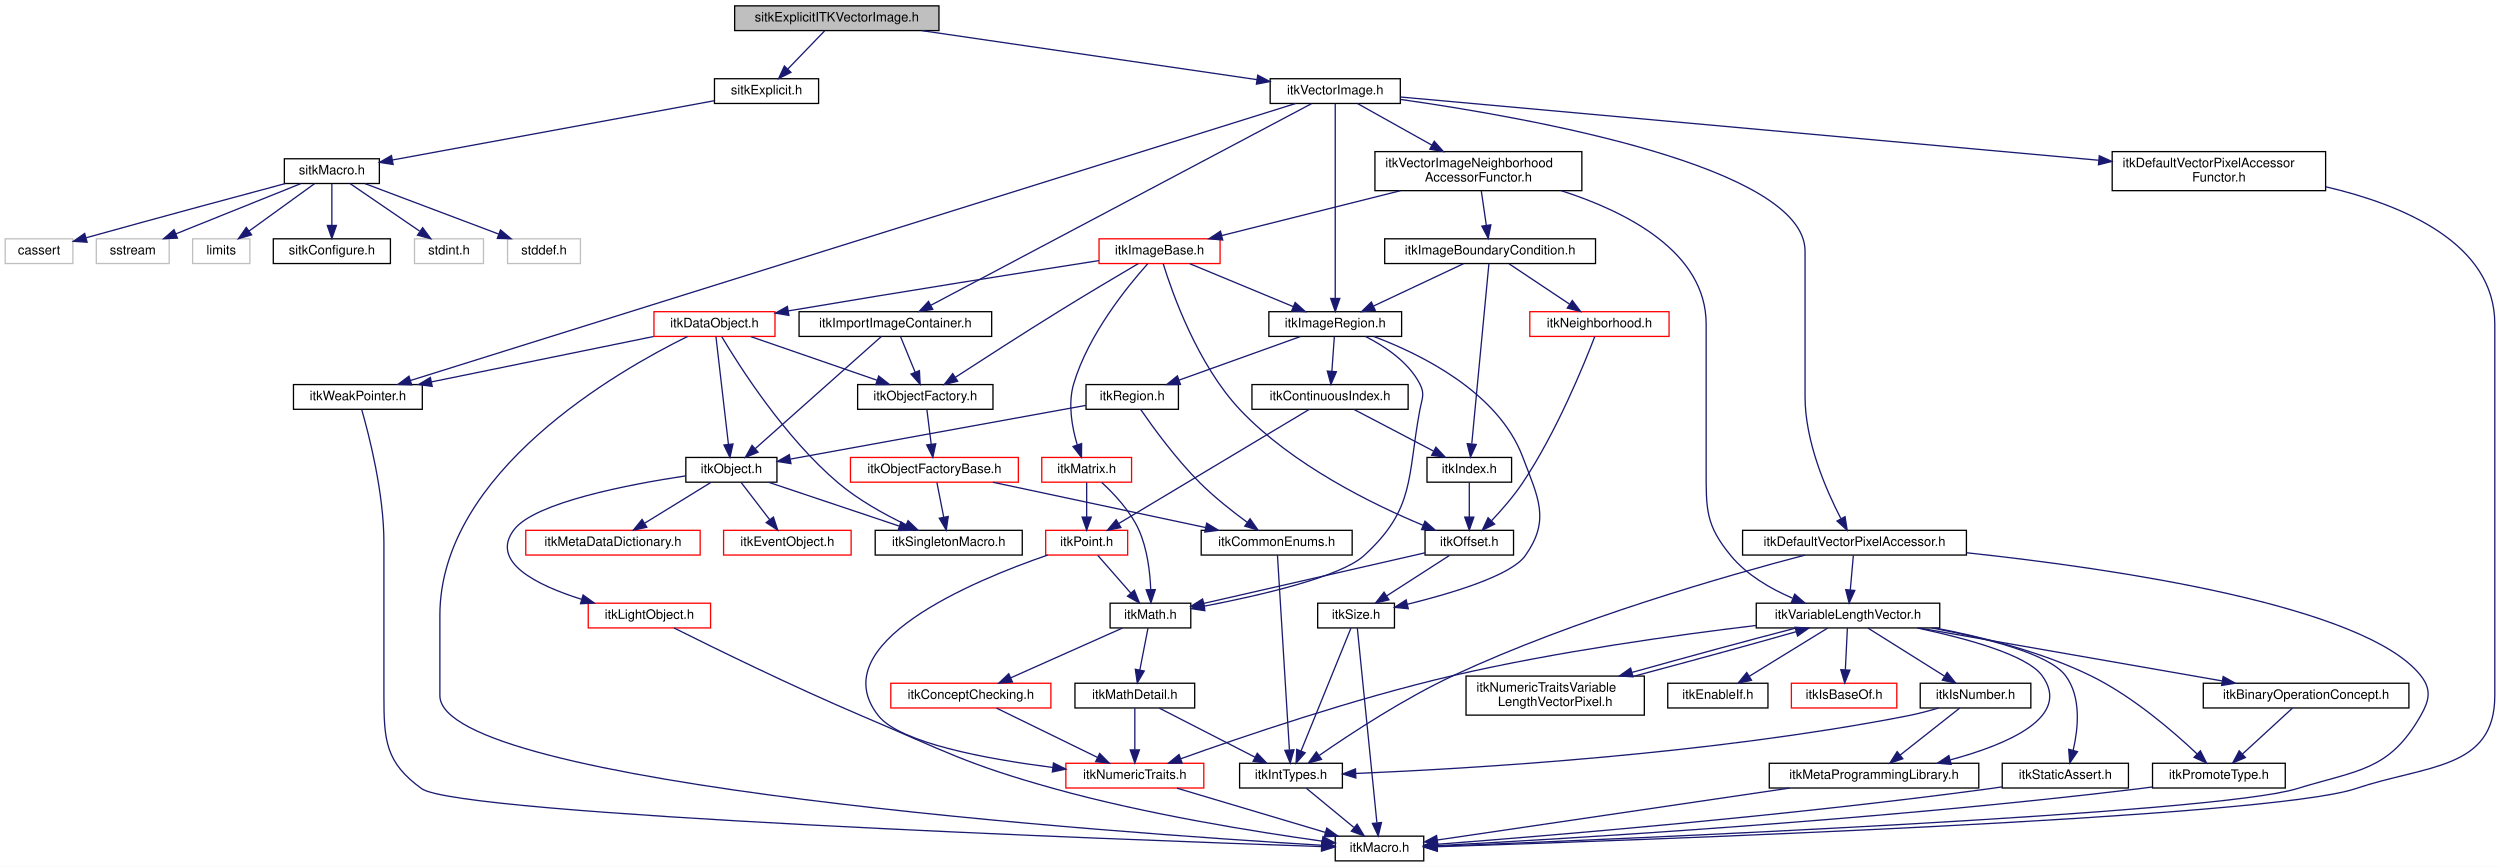
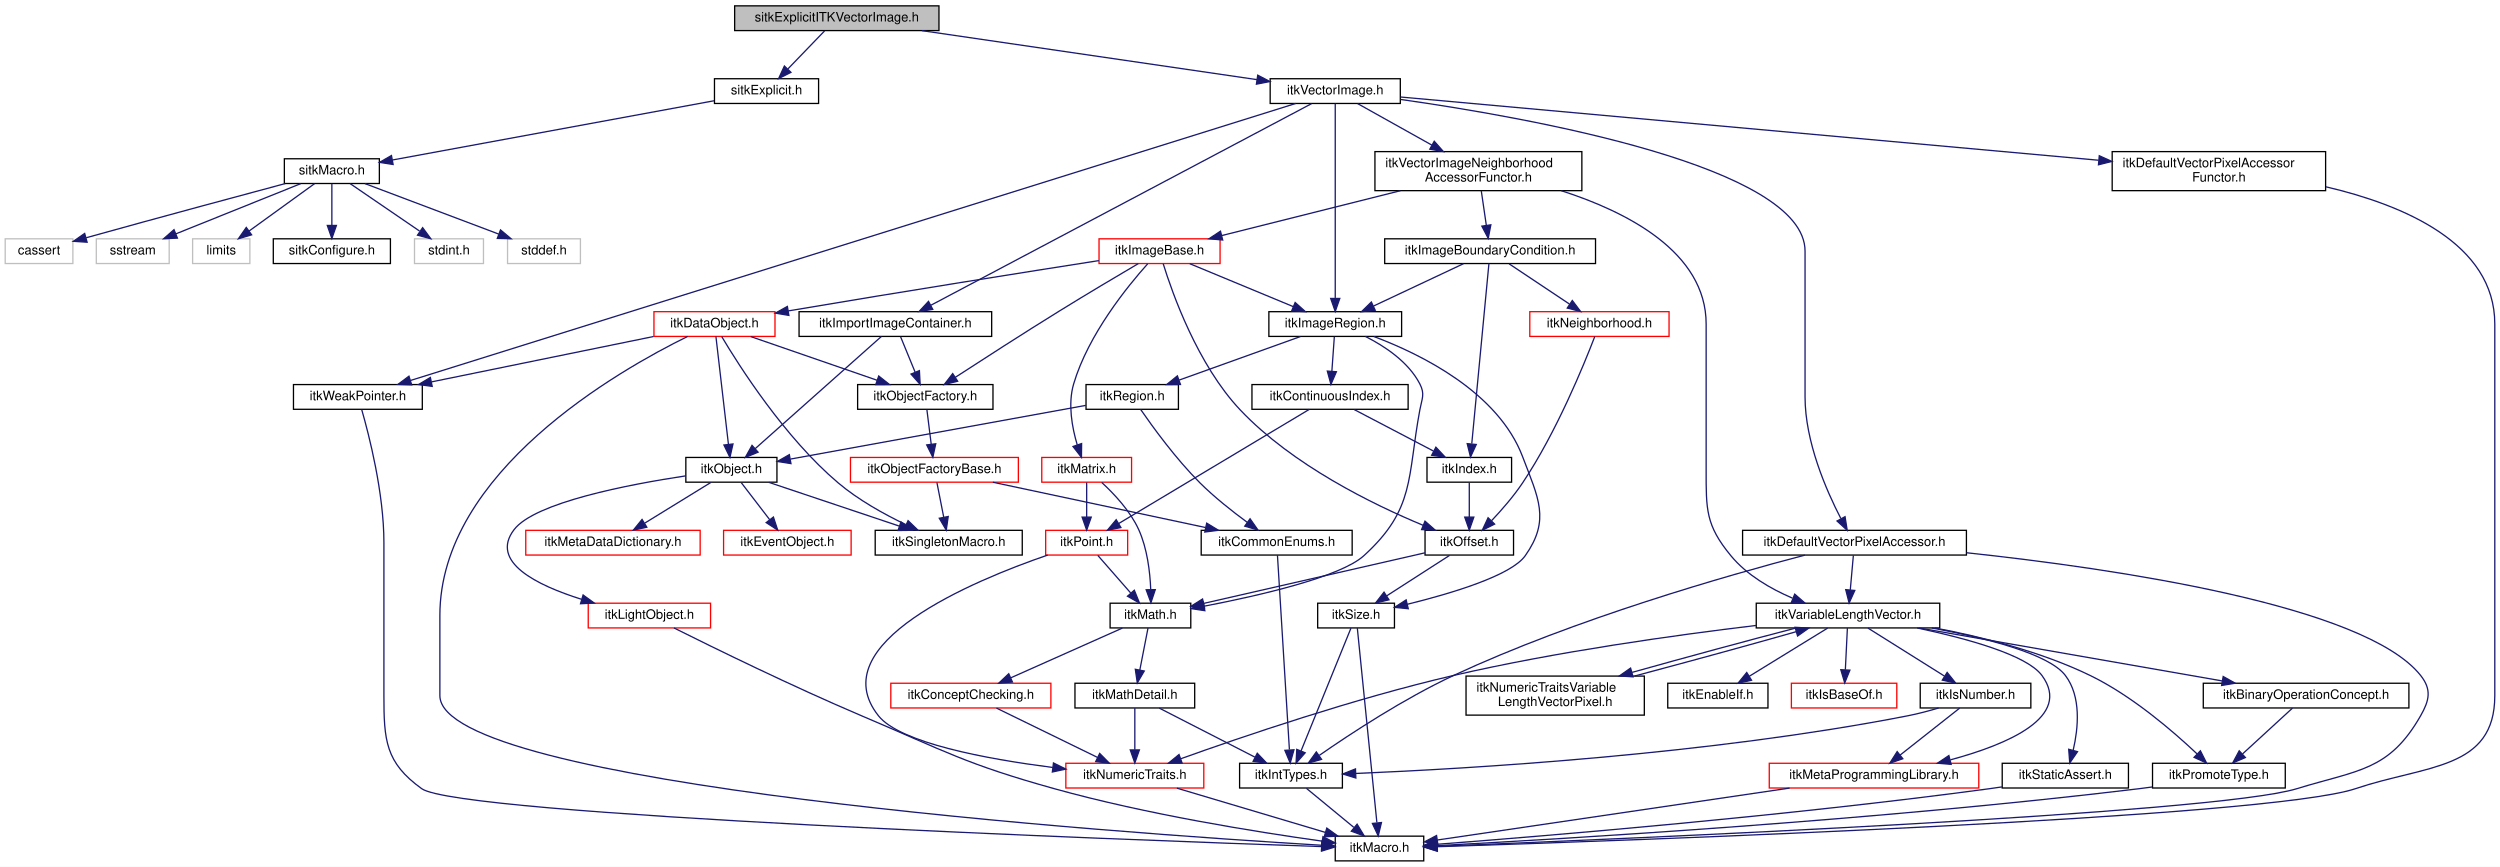
<svg xmlns="http://www.w3.org/2000/svg" xmlns:xlink="http://www.w3.org/1999/xlink" width="1921pt" height="666pt" viewBox="0.00 0.00 1921.00 666.00">
  <g id="graph0" class="graph" transform="scale(1 1) rotate(0) translate(4 662)">
    <polygon fill="#ffffff" stroke="transparent" points="-4,4 -4,-662 1917,-662 1917,4 -4,4" />
    <g id="node1" class="node">
      <g id="a_node1">
        <a xlink:title=" ">
          <polygon fill="#bfbfbf" stroke="#000000" points="560.5,-638.5 560.5,-657.5 717.5,-657.5 717.5,-638.5 560.5,-638.5" />
          <text text-anchor="middle" x="639" y="-645.5" font-family="Helvetica,sans-Serif" font-size="10.00" fill="#000000">sitkExplicitITKVectorImage.h</text>
        </a>
      </g>
    </g>
    <g id="node2" class="node">
      <g id="a_node2">
        <a xlink:href="sitkExplicit_8h.html" target="_top" xlink:title=" ">
          <polygon fill="#ffffff" stroke="#000000" points="545,-582.5 545,-601.5 625,-601.5 625,-582.5 545,-582.5" />
          <text text-anchor="middle" x="585" y="-589.5" font-family="Helvetica,sans-Serif" font-size="10.00" fill="#000000">sitkExplicit.h</text>
        </a>
      </g>
    </g>
    <g id="edge1" class="edge">
      <path fill="none" stroke="#191970" d="M629.594,-638.245C621.851,-630.216 610.688,-618.639 601.468,-609.078" />
      <polygon fill="#191970" stroke="#191970" points="603.759,-606.412 594.298,-601.643 598.72,-611.271 603.759,-606.412" />
    </g>
    <g id="node10" class="node">
      <g id="a_node10">
        <a xlink:href="https://www.itk.org/Doxygen/html/itkVectorImage_8h.html" xlink:title=" ">
          <polygon fill="#ffffff" stroke="#000000" points="972,-582.5 972,-601.5 1072,-601.5 1072,-582.5 972,-582.5" />
          <text text-anchor="middle" x="1022" y="-589.5" font-family="Helvetica,sans-Serif" font-size="10.00" fill="#000000">itkVectorImage.h</text>
        </a>
      </g>
    </g>
    <g id="edge9" class="edge">
      <path fill="none" stroke="#191970" d="M704.405,-638.437C776.594,-627.882 891.818,-611.034 961.838,-600.797" />
      <polygon fill="#191970" stroke="#191970" points="962.442,-604.245 971.831,-599.336 961.429,-597.319 962.442,-604.245" />
    </g>
    <g id="node3" class="node">
      <g id="a_node3">
        <a xlink:href="sitkMacro_8h.html" target="_top" xlink:title=" ">
          <polygon fill="#ffffff" stroke="#000000" points="214.5,-521 214.5,-540 287.5,-540 287.5,-521 214.5,-521" />
          <text text-anchor="middle" x="251" y="-528" font-family="Helvetica,sans-Serif" font-size="10.00" fill="#000000">sitkMacro.h</text>
        </a>
      </g>
    </g>
    <g id="edge2" class="edge">
      <path fill="none" stroke="#191970" d="M544.712,-584.582C482.54,-573.134 363.529,-551.22 297.691,-539.097" />
      <polygon fill="#191970" stroke="#191970" points="298.066,-535.608 287.597,-537.239 296.798,-542.492 298.066,-535.608" />
    </g>
    <g id="node4" class="node">
      <g id="a_node4">
        <a xlink:title=" ">
          <polygon fill="#ffffff" stroke="#bfbfbf" points="314.5,-459.5 314.5,-478.5 367.5,-478.5 367.5,-459.5 314.5,-459.5" />
          <text text-anchor="middle" x="341" y="-466.5" font-family="Helvetica,sans-Serif" font-size="10.00" fill="#000000">stdint.h</text>
        </a>
      </g>
    </g>
    <g id="edge3" class="edge">
      <path fill="none" stroke="#191970" d="M265.062,-520.891C279.329,-511.142 301.635,-495.899 318.387,-484.452" />
      <polygon fill="#191970" stroke="#191970" points="320.755,-487.074 327.036,-478.542 316.805,-481.294 320.755,-487.074" />
    </g>
    <g id="node5" class="node">
      <g id="a_node5">
        <a xlink:title=" ">
          <polygon fill="#ffffff" stroke="#bfbfbf" points="386,-459.5 386,-478.5 442,-478.5 442,-459.5 386,-459.5" />
          <text text-anchor="middle" x="414" y="-466.5" font-family="Helvetica,sans-Serif" font-size="10.00" fill="#000000">stddef.h</text>
        </a>
      </g>
    </g>
    <g id="edge4" class="edge">
      <path fill="none" stroke="#191970" d="M276.469,-520.891C304.101,-510.465 348.387,-493.756 379.213,-482.125" />
      <polygon fill="#191970" stroke="#191970" points="380.589,-485.347 388.71,-478.542 378.118,-478.797 380.589,-485.347" />
    </g>
    <g id="node6" class="node">
      <g id="a_node6">
        <a xlink:title=" ">
          <polygon fill="#ffffff" stroke="#bfbfbf" points="0,-459.5 0,-478.5 52,-478.5 52,-459.5 0,-459.5" />
          <text text-anchor="middle" x="26" y="-466.5" font-family="Helvetica,sans-Serif" font-size="10.00" fill="#000000">cassert</text>
        </a>
      </g>
    </g>
    <g id="edge5" class="edge">
      <path fill="none" stroke="#191970" d="M215.242,-520.963C179.036,-511.272 121.176,-495.692 62.216,-479.315" />
      <polygon fill="#191970" stroke="#191970" points="62.935,-475.882 52.362,-476.574 61.058,-482.626 62.935,-475.882" />
    </g>
    <g id="node7" class="node">
      <g id="a_node7">
        <a xlink:title=" ">
          <polygon fill="#ffffff" stroke="#bfbfbf" points="70,-459.5 70,-478.5 126,-478.5 126,-459.5 70,-459.5" />
          <text text-anchor="middle" x="98" y="-466.5" font-family="Helvetica,sans-Serif" font-size="10.00" fill="#000000">sstream</text>
        </a>
      </g>
    </g>
    <g id="edge6" class="edge">
      <path fill="none" stroke="#191970" d="M227.094,-520.891C201.269,-510.51 159.947,-493.9 131.03,-482.277" />
      <polygon fill="#191970" stroke="#191970" points="132.322,-479.024 121.738,-478.542 129.712,-485.519 132.322,-479.024" />
    </g>
    <g id="node8" class="node">
      <g id="a_node8">
        <a xlink:title=" ">
          <polygon fill="#ffffff" stroke="#bfbfbf" points="144,-459.5 144,-478.5 188,-478.5 188,-459.5 144,-459.5" />
          <text text-anchor="middle" x="166" y="-466.5" font-family="Helvetica,sans-Serif" font-size="10.00" fill="#000000">limits</text>
        </a>
      </g>
    </g>
    <g id="edge7" class="edge">
      <path fill="none" stroke="#191970" d="M237.719,-520.891C224.245,-511.142 203.178,-495.899 187.357,-484.452" />
      <polygon fill="#191970" stroke="#191970" points="189.341,-481.568 179.188,-478.542 185.238,-487.239 189.341,-481.568" />
    </g>
    <g id="node9" class="node">
      <g id="a_node9">
        <a xlink:href="sitkConfigure_8h.html" target="_top" xlink:title=" ">
          <polygon fill="#ffffff" stroke="#000000" points="206,-459.5 206,-478.5 296,-478.5 296,-459.5 206,-459.5" />
          <text text-anchor="middle" x="251" y="-466.5" font-family="Helvetica,sans-Serif" font-size="10.00" fill="#000000">sitkConfigure.h</text>
        </a>
      </g>
    </g>
    <g id="edge8" class="edge">
      <path fill="none" stroke="#191970" d="M251,-520.891C251,-512.366 251,-499.639 251,-488.923" />
      <polygon fill="#191970" stroke="#191970" points="254.5,-488.745 251,-478.745 247.5,-488.745 254.5,-488.745" />
    </g>
    <g id="node11" class="node">
      <g id="a_node11">
        <a xlink:href="https://www.itk.org/Doxygen/html/itkImageRegion_8h.html" xlink:title=" ">
          <polygon fill="#ffffff" stroke="#000000" points="971,-403.5 971,-422.5 1073,-422.5 1073,-403.5 971,-403.5" />
          <text text-anchor="middle" x="1022" y="-410.5" font-family="Helvetica,sans-Serif" font-size="10.00" fill="#000000">itkImageRegion.h</text>
        </a>
      </g>
    </g>
    <g id="edge10" class="edge">
      <path fill="none" stroke="#191970" d="M1022,-582.376C1022,-554.21 1022,-471.513 1022,-433.071" />
      <polygon fill="#191970" stroke="#191970" points="1025.5,-432.671 1022,-422.671 1018.5,-432.671 1025.5,-432.671" />
    </g>
    <g id="node30" class="node">
      <g id="a_node30">
        <a xlink:href="https://www.itk.org/Doxygen/html/itkImportImageContainer_8h.html" xlink:title=" ">
          <polygon fill="#ffffff" stroke="#000000" points="610,-403.5 610,-422.5 758,-422.5 758,-403.5 610,-403.5" />
          <text text-anchor="middle" x="684" y="-410.5" font-family="Helvetica,sans-Serif" font-size="10.00" fill="#000000">itkImportImageContainer.h</text>
        </a>
      </g>
    </g>
    <g id="edge39" class="edge">
      <path fill="none" stroke="#191970" d="M1003.828,-582.376C947.891,-552.753 778.058,-462.812 711.333,-427.475" />
      <polygon fill="#191970" stroke="#191970" points="712.737,-424.259 702.262,-422.671 709.461,-430.445 712.737,-424.259" />
    </g>
    <g id="node33" class="node">
      <g id="a_node33">
        <a xlink:href="https://www.itk.org/Doxygen/html/itkDefaultVectorPixelAccessor_8h.html" xlink:title=" ">
          <polygon fill="#ffffff" stroke="#000000" points="1335,-235.5 1335,-254.5 1507,-254.5 1507,-235.5 1335,-235.5" />
          <text text-anchor="middle" x="1421" y="-242.5" font-family="Helvetica,sans-Serif" font-size="10.00" fill="#000000">itkDefaultVectorPixelAccessor.h</text>
        </a>
      </g>
    </g>
    <g id="edge45" class="edge">
      <path fill="none" stroke="#191970" d="M1072.196,-585.591C1171.388,-571.516 1383,-533.887 1383,-469 1383,-469 1383,-469 1383,-357 1383,-322.612 1399.263,-285.283 1410.511,-263.579" />
      <polygon fill="#191970" stroke="#191970" points="1413.732,-264.98 1415.393,-254.517 1407.569,-261.661 1413.732,-264.98" />
    </g>
    <g id="node43" class="node">
      <g id="a_node43">
        <a xlink:href="https://www.itk.org/Doxygen/html/itkDefaultVectorPixelAccessorFunctor_8h.html" xlink:title=" ">
          <polygon fill="#ffffff" stroke="#000000" points="1619,-515.5 1619,-545.5 1783,-545.5 1783,-515.5 1619,-515.5" />
          <text text-anchor="start" x="1627" y="-533.5" font-family="Helvetica,sans-Serif" font-size="10.00" fill="#000000">itkDefaultVectorPixelAccessor</text>
          <text text-anchor="middle" x="1701" y="-522.5" font-family="Helvetica,sans-Serif" font-size="10.00" fill="#000000">Functor.h</text>
        </a>
      </g>
    </g>
    <g id="edge65" class="edge">
      <path fill="none" stroke="#191970" d="M1072.204,-587.453C1185.608,-577.181 1462.991,-552.058 1608.486,-538.879" />
      <polygon fill="#191970" stroke="#191970" points="1609.086,-542.34 1618.729,-537.952 1608.454,-535.368 1609.086,-542.34" />
    </g>
    <g id="node44" class="node">
      <g id="a_node44">
        <a xlink:href="https://www.itk.org/Doxygen/html/itkVectorImageNeighborhoodAccessorFunctor_8h.html" xlink:title=" ">
          <polygon fill="#ffffff" stroke="#000000" points="1052.5,-515.5 1052.5,-545.5 1211.5,-545.5 1211.5,-515.5 1052.5,-515.5" />
          <text text-anchor="start" x="1060.5" y="-533.5" font-family="Helvetica,sans-Serif" font-size="10.00" fill="#000000">itkVectorImageNeighborhood</text>
          <text text-anchor="middle" x="1132" y="-522.5" font-family="Helvetica,sans-Serif" font-size="10.00" fill="#000000">AccessorFunctor.h</text>
        </a>
      </g>
    </g>
    <g id="edge67" class="edge">
      <path fill="none" stroke="#191970" d="M1039.188,-582.391C1054.419,-573.875 1077.15,-561.166 1096.304,-550.457" />
      <polygon fill="#191970" stroke="#191970" points="1098.071,-553.48 1105.091,-545.545 1094.655,-547.37 1098.071,-553.48" />
    </g>
    <g id="node49" class="node">
      <g id="a_node49">
        <a xlink:href="https://www.itk.org/Doxygen/html/itkWeakPointer_8h.html" xlink:title=" ">
          <polygon fill="#ffffff" stroke="#000000" points="221.5,-347.5 221.5,-366.5 320.5,-366.5 320.5,-347.5 221.5,-347.5" />
          <text text-anchor="middle" x="271" y="-354.5" font-family="Helvetica,sans-Serif" font-size="10.00" fill="#000000">itkWeakPointer.h</text>
        </a>
      </g>
    </g>
    <g id="edge88" class="edge">
      <path fill="none" stroke="#191970" d="M991.63,-582.497C873.686,-545.59 445.939,-411.741 311.637,-369.716" />
      <polygon fill="#191970" stroke="#191970" points="312.337,-366.268 301.748,-366.622 310.247,-372.948 312.337,-366.268" />
    </g>
    <g id="node12" class="node">
      <g id="a_node12">
        <a xlink:href="https://www.itk.org/Doxygen/html/itkRegion_8h.html" xlink:title=" ">
          <polygon fill="#ffffff" stroke="#000000" points="830.5,-347.5 830.5,-366.5 901.5,-366.5 901.5,-347.5 830.5,-347.5" />
          <text text-anchor="middle" x="866" y="-354.5" font-family="Helvetica,sans-Serif" font-size="10.00" fill="#000000">itkRegion.h</text>
        </a>
      </g>
    </g>
    <g id="edge11" class="edge">
      <path fill="none" stroke="#191970" d="M995.183,-403.373C969.467,-394.142 930.462,-380.14 902.04,-369.938" />
      <polygon fill="#191970" stroke="#191970" points="903.062,-366.586 892.467,-366.501 900.697,-373.174 903.062,-366.586" />
    </g>
    <g id="node21" class="node">
      <g id="a_node21">
        <a xlink:href="https://www.itk.org/Doxygen/html/itkSize_8h.html" xlink:title=" ">
          <polygon fill="#ffffff" stroke="#000000" points="1008.5,-179.5 1008.5,-198.5 1067.5,-198.5 1067.5,-179.5 1008.5,-179.5" />
          <text text-anchor="middle" x="1038" y="-186.5" font-family="Helvetica,sans-Serif" font-size="10.00" fill="#000000">itkSize.h</text>
        </a>
      </g>
    </g>
    <g id="edge21" class="edge">
      <path fill="none" stroke="#191970" d="M1051.681,-403.419C1088.077,-389.726 1147.246,-360.572 1166,-311 1177.956,-279.397 1187.505,-262.591 1168,-235 1157.246,-219.787 1111.518,-206.07 1077.317,-197.652" />
      <polygon fill="#191970" stroke="#191970" points="1078.111,-194.243 1067.57,-195.318 1076.48,-201.051 1078.111,-194.243" />
    </g>
    <g id="node22" class="node">
      <g id="a_node22">
        <a xlink:href="https://www.itk.org/Doxygen/html/itkContinuousIndex_8h.html" xlink:title=" ">
          <polygon fill="#ffffff" stroke="#000000" points="958,-347.5 958,-366.5 1078,-366.5 1078,-347.5 958,-347.5" />
          <text text-anchor="middle" x="1018" y="-354.5" font-family="Helvetica,sans-Serif" font-size="10.00" fill="#000000">itkContinuousIndex.h</text>
        </a>
      </g>
    </g>
    <g id="edge24" class="edge">
      <path fill="none" stroke="#191970" d="M1021.303,-403.245C1020.781,-395.938 1020.05,-385.694 1019.408,-376.705" />
      <polygon fill="#191970" stroke="#191970" points="1022.892,-376.368 1018.689,-366.643 1015.91,-376.867 1022.892,-376.368" />
    </g>
    <g id="node25" class="node">
      <g id="a_node25">
        <a xlink:href="https://www.itk.org/Doxygen/html/itkMath_8h.html" xlink:title=" ">
          <polygon fill="#ffffff" stroke="#000000" points="849,-179.5 849,-198.5 911,-198.5 911,-179.5 849,-179.5" />
          <text text-anchor="middle" x="880" y="-186.5" font-family="Helvetica,sans-Serif" font-size="10.00" fill="#000000">itkMath.h</text>
        </a>
      </g>
    </g>
    <g id="edge38" class="edge">
      <path fill="none" stroke="#191970" d="M1045.111,-403.49C1060.03,-395.988 1078.233,-383.945 1087,-367 1091.085,-359.105 1088.62,-355.74 1087,-347 1077.282,-294.573 1083.417,-270.908 1044,-235 1026.077,-218.673 963.826,-204.388 921.389,-196.229" />
      <polygon fill="#191970" stroke="#191970" points="921.807,-192.746 911.332,-194.338 920.513,-199.626 921.807,-192.746" />
    </g>
    <g id="node13" class="node">
      <g id="a_node13">
        <a xlink:href="https://www.itk.org/Doxygen/html/itkObject_8h.html" xlink:title=" ">
          <polygon fill="#ffffff" stroke="#000000" points="523,-291.5 523,-310.5 593,-310.5 593,-291.5 523,-291.5" />
          <text text-anchor="middle" x="558" y="-298.5" font-family="Helvetica,sans-Serif" font-size="10.00" fill="#000000">itkObject.h</text>
        </a>
      </g>
    </g>
    <g id="edge12" class="edge">
      <path fill="none" stroke="#191970" d="M830.368,-350.521C774.234,-340.315 665.265,-320.503 603.532,-309.279" />
      <polygon fill="#191970" stroke="#191970" points="603.777,-305.766 593.312,-307.42 602.525,-312.653 603.777,-305.766" />
    </g>
    <g id="node19" class="node">
      <g id="a_node19">
        <a xlink:href="https://www.itk.org/Doxygen/html/itkCommonEnums_8h.html" xlink:title=" ">
          <polygon fill="#ffffff" stroke="#000000" points="919,-235.5 919,-254.5 1035,-254.5 1035,-235.5 919,-235.5" />
          <text text-anchor="middle" x="977" y="-242.5" font-family="Helvetica,sans-Serif" font-size="10.00" fill="#000000">itkCommonEnums.h</text>
        </a>
      </g>
    </g>
    <g id="edge18" class="edge">
      <path fill="none" stroke="#191970" d="M872.414,-347.453C881.643,-334.068 899.593,-309.314 918,-291 929.153,-279.904 942.96,-269.01 954.413,-260.611" />
      <polygon fill="#191970" stroke="#191970" points="956.547,-263.388 962.629,-254.713 952.464,-257.701 956.547,-263.388" />
    </g>
    <g id="node14" class="node">
      <g id="a_node14">
        <a xlink:href="https://www.itk.org/Doxygen/html/itkLightObject_8h.html" xlink:title=" ">
          <polygon fill="#ffffff" stroke="#ff0000" points="448,-179.5 448,-198.5 542,-198.5 542,-179.5 448,-179.5" />
          <text text-anchor="middle" x="495" y="-186.5" font-family="Helvetica,sans-Serif" font-size="10.00" fill="#000000">itkLightObject.h</text>
        </a>
      </g>
    </g>
    <g id="edge13" class="edge">
      <path fill="none" stroke="#191970" d="M522.834,-296.328C478.718,-289.663 406.9,-275.872 391,-255 372.166,-230.277 408.237,-212.353 442.941,-201.477" />
      <polygon fill="#191970" stroke="#191970" points="444.056,-204.797 452.647,-198.597 442.064,-198.087 444.056,-204.797" />
    </g>
    <g id="node16" class="node">
      <g id="a_node16">
        <a xlink:href="https://www.itk.org/Doxygen/html/itkEventObject_8h.html" xlink:title=" ">
          <polygon fill="#ffffff" stroke="#ff0000" points="552,-235.5 552,-254.5 650,-254.5 650,-235.5 552,-235.5" />
          <text text-anchor="middle" x="601" y="-242.5" font-family="Helvetica,sans-Serif" font-size="10.00" fill="#000000">itkEventObject.h</text>
        </a>
      </g>
    </g>
    <g id="edge15" class="edge">
      <path fill="none" stroke="#191970" d="M565.49,-291.245C571.533,-283.376 580.19,-272.101 587.444,-262.654" />
      <polygon fill="#191970" stroke="#191970" points="590.282,-264.706 593.596,-254.643 584.73,-260.443 590.282,-264.706" />
    </g>
    <g id="node17" class="node">
      <g id="a_node17">
        <a xlink:href="https://www.itk.org/Doxygen/html/itkMetaDataDictionary_8h.html" xlink:title=" ">
          <polygon fill="#ffffff" stroke="#ff0000" points="400,-235.5 400,-254.5 534,-254.5 534,-235.5 400,-235.5" />
          <text text-anchor="middle" x="467" y="-242.5" font-family="Helvetica,sans-Serif" font-size="10.00" fill="#000000">itkMetaDataDictionary.h</text>
        </a>
      </g>
    </g>
    <g id="edge16" class="edge">
      <path fill="none" stroke="#191970" d="M542.149,-291.245C528.187,-282.653 507.627,-270.001 491.54,-260.102" />
      <polygon fill="#191970" stroke="#191970" points="493.02,-256.903 482.669,-254.643 489.352,-262.865 493.02,-256.903" />
    </g>
    <g id="node18" class="node">
      <g id="a_node18">
        <a xlink:href="https://www.itk.org/Doxygen/html/itkSingletonMacro_8h.html" xlink:title=" ">
          <polygon fill="#ffffff" stroke="#000000" points="668.5,-235.5 668.5,-254.5 781.5,-254.5 781.5,-235.5 668.5,-235.5" />
          <text text-anchor="middle" x="725" y="-242.5" font-family="Helvetica,sans-Serif" font-size="10.00" fill="#000000">itkSingletonMacro.h</text>
        </a>
      </g>
    </g>
    <g id="edge17" class="edge">
      <path fill="none" stroke="#191970" d="M586.708,-291.373C614.358,-282.102 656.358,-268.018 686.817,-257.804" />
      <polygon fill="#191970" stroke="#191970" points="688.298,-260.999 696.666,-254.501 686.072,-254.362 688.298,-260.999" />
    </g>
    <g id="node15" class="node">
      <g id="a_node15">
        <a xlink:href="https://www.itk.org/Doxygen/html/itkMacro_8h.html" xlink:title=" ">
          <polygon fill="#ffffff" stroke="#000000" points="1022,-.5 1022,-19.5 1090,-19.5 1090,-.5 1022,-.5" />
          <text text-anchor="middle" x="1056" y="-7.5" font-family="Helvetica,sans-Serif" font-size="10.00" fill="#000000">itkMacro.h</text>
        </a>
      </g>
    </g>
    <g id="edge14" class="edge">
      <path fill="none" stroke="#191970" d="M513.849,-179.494C543.978,-164.438 604.993,-134.506 658,-112 722.736,-84.514 738.254,-74.884 806,-56 876.843,-36.253 961.392,-22.722 1011.783,-15.683" />
      <polygon fill="#191970" stroke="#191970" points="1012.569,-19.108 1022,-14.279 1011.616,-12.173 1012.569,-19.108" />
    </g>
    <g id="node20" class="node">
      <g id="a_node20">
        <a xlink:href="https://www.itk.org/Doxygen/html/itkIntTypes_8h.html" xlink:title=" ">
          <polygon fill="#ffffff" stroke="#000000" points="948.5,-56.5 948.5,-75.5 1027.5,-75.5 1027.5,-56.5 948.5,-56.5" />
          <text text-anchor="middle" x="988" y="-63.5" font-family="Helvetica,sans-Serif" font-size="10.00" fill="#000000">itkIntTypes.h</text>
        </a>
      </g>
    </g>
    <g id="edge19" class="edge">
      <path fill="none" stroke="#191970" d="M977.591,-235.376C979.322,-207.21 984.404,-124.513 986.767,-86.071" />
      <polygon fill="#191970" stroke="#191970" points="990.286,-85.867 987.406,-75.671 983.299,-85.438 990.286,-85.867" />
    </g>
    <g id="edge20" class="edge">
      <path fill="none" stroke="#191970" d="M999.845,-56.245C1009.888,-47.975 1024.499,-35.942 1036.3,-26.223" />
      <polygon fill="#191970" stroke="#191970" points="1038.797,-28.701 1044.291,-19.643 1034.347,-23.298 1038.797,-28.701" />
    </g>
    <g id="edge23" class="edge">
      <path fill="none" stroke="#191970" d="M1038.968,-179.376C1041.8,-151.21 1050.116,-68.513 1053.982,-30.071" />
      <polygon fill="#191970" stroke="#191970" points="1057.509,-29.971 1055.027,-19.671 1050.544,-29.271 1057.509,-29.971" />
    </g>
    <g id="edge22" class="edge">
      <path fill="none" stroke="#191970" d="M1034.077,-179.348C1025.825,-159.05 1006.546,-111.624 995.723,-84.998" />
      <polygon fill="#191970" stroke="#191970" points="998.913,-83.553 991.905,-75.607 992.429,-86.189 998.913,-83.553" />
    </g>
    <g id="node23" class="node">
      <g id="a_node23">
        <a xlink:href="https://www.itk.org/Doxygen/html/itkPoint_8h.html" xlink:title=" ">
          <polygon fill="#ffffff" stroke="#ff0000" points="799.5,-235.5 799.5,-254.5 862.5,-254.5 862.5,-235.5 799.5,-235.5" />
          <text text-anchor="middle" x="831" y="-242.5" font-family="Helvetica,sans-Serif" font-size="10.00" fill="#000000">itkPoint.h</text>
        </a>
      </g>
    </g>
    <g id="edge25" class="edge">
      <path fill="none" stroke="#191970" d="M1002.057,-347.451C969.349,-327.861 894.472,-283.015 855.535,-259.695" />
      <polygon fill="#191970" stroke="#191970" points="857.28,-256.661 846.903,-254.525 853.684,-262.666 857.28,-256.661" />
    </g>
    <g id="node28" class="node">
      <g id="a_node28">
        <a xlink:href="https://www.itk.org/Doxygen/html/itkIndex_8h.html" xlink:title=" ">
          <polygon fill="#ffffff" stroke="#000000" points="1092.5,-291.5 1092.5,-310.5 1157.5,-310.5 1157.5,-291.5 1092.5,-291.5" />
          <text text-anchor="middle" x="1125" y="-298.5" font-family="Helvetica,sans-Serif" font-size="10.00" fill="#000000">itkIndex.h</text>
        </a>
      </g>
    </g>
    <g id="edge34" class="edge">
      <path fill="none" stroke="#191970" d="M1036.638,-347.245C1053.439,-338.453 1078.363,-325.408 1097.462,-315.413" />
      <polygon fill="#191970" stroke="#191970" points="1099.339,-318.381 1106.576,-310.643 1096.093,-312.179 1099.339,-318.381" />
    </g>
    <g id="node24" class="node">
      <g id="a_node24">
        <a xlink:href="https://www.itk.org/Doxygen/html/itkNumericTraits_8h.html" xlink:title=" ">
          <polygon fill="#ffffff" stroke="#ff0000" points="815,-56.5 815,-75.5 921,-75.5 921,-56.5 815,-56.5" />
          <text text-anchor="middle" x="868" y="-63.5" font-family="Helvetica,sans-Serif" font-size="10.00" fill="#000000">itkNumericTraits.h</text>
        </a>
      </g>
    </g>
    <g id="edge26" class="edge">
      <path fill="none" stroke="#191970" d="M801.061,-235.496C743.566,-215.713 627.109,-167.321 671,-112 687.577,-91.107 753.821,-78.814 804.966,-72.27" />
      <polygon fill="#191970" stroke="#191970" points="805.478,-75.734 814.975,-71.037 804.622,-68.786 805.478,-75.734" />
    </g>
    <g id="edge28" class="edge">
      <path fill="none" stroke="#191970" d="M839.535,-235.245C846.491,-227.296 856.488,-215.871 864.805,-206.366" />
      <polygon fill="#191970" stroke="#191970" points="867.612,-208.473 871.563,-198.643 862.344,-203.864 867.612,-208.473" />
    </g>
    <g id="edge27" class="edge">
      <path fill="none" stroke="#191970" d="M900.318,-56.373C931.851,-46.981 979.962,-32.65 1014.35,-22.406" />
      <polygon fill="#191970" stroke="#191970" points="1015.519,-25.71 1024.103,-19.501 1013.52,-19.002 1015.519,-25.71" />
    </g>
    <g id="node26" class="node">
      <g id="a_node26">
        <a xlink:href="https://www.itk.org/Doxygen/html/itkMathDetail_8h.html" xlink:title=" ">
          <polygon fill="#ffffff" stroke="#000000" points="822,-118 822,-137 914,-137 914,-118 822,-118" />
          <text text-anchor="middle" x="868" y="-125" font-family="Helvetica,sans-Serif" font-size="10.00" fill="#000000">itkMathDetail.h</text>
        </a>
      </g>
    </g>
    <g id="edge29" class="edge">
      <path fill="none" stroke="#191970" d="M878.125,-179.391C876.444,-170.776 873.926,-157.871 871.822,-147.086" />
      <polygon fill="#191970" stroke="#191970" points="875.252,-146.389 869.901,-137.245 868.381,-147.73 875.252,-146.389" />
    </g>
    <g id="node27" class="node">
      <g id="a_node27">
        <a xlink:href="https://www.itk.org/Doxygen/html/itkConceptChecking_8h.html" xlink:title=" ">
          <polygon fill="#ffffff" stroke="#ff0000" points="680.5,-118 680.5,-137 803.5,-137 803.5,-118 680.5,-118" />
          <text text-anchor="middle" x="742" y="-125" font-family="Helvetica,sans-Serif" font-size="10.00" fill="#000000">itkConceptChecking.h</text>
        </a>
      </g>
    </g>
    <g id="edge32" class="edge">
      <path fill="none" stroke="#191970" d="M858.438,-179.391C835.449,-169.146 798.844,-152.833 772.818,-141.234" />
      <polygon fill="#191970" stroke="#191970" points="773.97,-137.916 763.411,-137.042 771.12,-144.31 773.97,-137.916" />
    </g>
    <g id="edge30" class="edge">
      <path fill="none" stroke="#191970" d="M886.75,-117.891C906.476,-107.781 937.731,-91.763 960.3,-80.196" />
      <polygon fill="#191970" stroke="#191970" points="962.079,-83.218 969.382,-75.542 958.886,-76.988 962.079,-83.218" />
    </g>
    <g id="edge31" class="edge">
      <path fill="none" stroke="#191970" d="M868,-117.891C868,-109.366 868,-96.639 868,-85.924" />
      <polygon fill="#191970" stroke="#191970" points="871.5,-85.745 868,-75.745 864.5,-85.745 871.5,-85.745" />
    </g>
    <g id="edge33" class="edge">
      <path fill="none" stroke="#191970" d="M761.688,-117.891C782.492,-107.736 815.511,-91.62 839.232,-80.042" />
      <polygon fill="#191970" stroke="#191970" points="840.999,-83.074 848.451,-75.542 837.929,-76.783 840.999,-83.074" />
    </g>
    <g id="node29" class="node">
      <g id="a_node29">
        <a xlink:href="https://www.itk.org/Doxygen/html/itkOffset_8h.html" xlink:title=" ">
          <polygon fill="#ffffff" stroke="#000000" points="1091,-235.5 1091,-254.5 1159,-254.5 1159,-235.5 1091,-235.5" />
          <text text-anchor="middle" x="1125" y="-242.5" font-family="Helvetica,sans-Serif" font-size="10.00" fill="#000000">itkOffset.h</text>
        </a>
      </g>
    </g>
    <g id="edge35" class="edge">
      <path fill="none" stroke="#191970" d="M1125,-291.245C1125,-283.938 1125,-273.694 1125,-264.705" />
      <polygon fill="#191970" stroke="#191970" points="1128.5,-264.643 1125,-254.643 1121.5,-264.643 1128.5,-264.643" />
    </g>
    <g id="edge36" class="edge">
      <path fill="none" stroke="#191970" d="M1109.846,-235.245C1096.497,-226.653 1076.841,-214.001 1061.462,-204.102" />
      <polygon fill="#191970" stroke="#191970" points="1063.284,-201.112 1052.981,-198.643 1059.495,-206.998 1063.284,-201.112" />
    </g>
    <g id="edge37" class="edge">
      <path fill="none" stroke="#191970" d="M1090.934,-237.213C1046.468,-227.05 968.716,-209.278 921.05,-198.383" />
      <polygon fill="#191970" stroke="#191970" points="921.597,-194.918 911.068,-196.101 920.037,-201.742 921.597,-194.918" />
    </g>
    <g id="edge40" class="edge">
      <path fill="none" stroke="#191970" d="M673.257,-403.451C651.684,-384.275 602.883,-340.896 576.224,-317.199" />
      <polygon fill="#191970" stroke="#191970" points="578.515,-314.553 568.716,-310.525 573.864,-319.784 578.515,-314.553" />
    </g>
    <g id="node31" class="node">
      <g id="a_node31">
        <a xlink:href="https://www.itk.org/Doxygen/html/itkObjectFactory_8h.html" xlink:title=" ">
          <polygon fill="#ffffff" stroke="#000000" points="655,-347.5 655,-366.5 759,-366.5 759,-347.5 655,-347.5" />
          <text text-anchor="middle" x="707" y="-354.5" font-family="Helvetica,sans-Serif" font-size="10.00" fill="#000000">itkObjectFactory.h</text>
        </a>
      </g>
    </g>
    <g id="edge41" class="edge">
      <path fill="none" stroke="#191970" d="M688.006,-403.245C691.073,-395.778 695.4,-385.243 699.15,-376.114" />
      <polygon fill="#191970" stroke="#191970" points="702.478,-377.223 703.04,-366.643 696.003,-374.563 702.478,-377.223" />
    </g>
    <g id="node32" class="node">
      <g id="a_node32">
        <a xlink:href="https://www.itk.org/Doxygen/html/itkObjectFactoryBase_8h.html" xlink:title=" ">
          <polygon fill="#ffffff" stroke="#ff0000" points="649.5,-291.5 649.5,-310.5 778.5,-310.5 778.5,-291.5 649.5,-291.5" />
          <text text-anchor="middle" x="714" y="-298.5" font-family="Helvetica,sans-Serif" font-size="10.00" fill="#000000">itkObjectFactoryBase.h</text>
        </a>
      </g>
    </g>
    <g id="edge42" class="edge">
      <path fill="none" stroke="#191970" d="M708.219,-347.245C709.133,-339.938 710.413,-329.694 711.537,-320.705" />
      <polygon fill="#191970" stroke="#191970" points="715.027,-321 712.795,-310.643 708.081,-320.131 715.027,-321" />
    </g>
    <g id="edge43" class="edge">
      <path fill="none" stroke="#191970" d="M715.916,-291.245C717.351,-283.938 719.364,-273.694 721.13,-264.705" />
      <polygon fill="#191970" stroke="#191970" points="724.613,-265.13 723.106,-254.643 717.744,-263.781 724.613,-265.13" />
    </g>
    <g id="edge44" class="edge">
      <path fill="none" stroke="#191970" d="M758.913,-291.437C804.112,-281.813 873.881,-266.957 922.285,-256.65" />
      <polygon fill="#191970" stroke="#191970" points="923.221,-260.03 932.273,-254.524 921.763,-253.183 923.221,-260.03" />
    </g>
    <g id="edge46" class="edge">
      <path fill="none" stroke="#191970" d="M1507.042,-237.276C1621.191,-225.043 1813.297,-196.874 1856,-143 1864.558,-132.203 1862.835,-123.963 1856,-112 1831.686,-69.444 1807.839,-70.433 1761,-56 1698.104,-36.62 1245.123,-17.402 1100.357,-11.697" />
      <polygon fill="#191970" stroke="#191970" points="1100.208,-8.189 1090.079,-11.295 1099.934,-15.184 1100.208,-8.189" />
    </g>
    <g id="edge64" class="edge">
      <path fill="none" stroke="#191970" d="M1382.943,-235.466C1323.678,-219.947 1206.439,-186.528 1113,-143 1074.894,-125.249 1034.005,-98.41 1009.735,-81.561" />
      <polygon fill="#191970" stroke="#191970" points="1011.484,-78.512 1001.288,-75.633 1007.462,-84.242 1011.484,-78.512" />
    </g>
    <g id="node34" class="node">
      <g id="a_node34">
        <a xlink:href="https://www.itk.org/Doxygen/html/itkVariableLengthVector_8h.html" xlink:title=" ">
          <polygon fill="#ffffff" stroke="#000000" points="1345.5,-179.5 1345.5,-198.5 1486.5,-198.5 1486.5,-179.5 1345.5,-179.5" />
          <text text-anchor="middle" x="1416" y="-186.5" font-family="Helvetica,sans-Serif" font-size="10.00" fill="#000000">itkVariableLengthVector.h</text>
        </a>
      </g>
    </g>
    <g id="edge47" class="edge">
      <path fill="none" stroke="#191970" d="M1420.129,-235.245C1419.477,-227.938 1418.562,-217.694 1417.759,-208.705" />
      <polygon fill="#191970" stroke="#191970" points="1421.236,-208.292 1416.861,-198.643 1414.264,-208.914 1421.236,-208.292" />
    </g>
    <g id="edge48" class="edge">
      <path fill="none" stroke="#191970" d="M1345.315,-181.391C1283.533,-174.001 1191.659,-161.218 1113,-143 1036.965,-125.39 950.361,-95.861 903.192,-78.946" />
      <polygon fill="#191970" stroke="#191970" points="904.338,-75.639 893.744,-75.537 901.962,-82.224 904.338,-75.639" />
    </g>
    <g id="node35" class="node">
      <g id="a_node35">
        <a xlink:href="https://www.itk.org/Doxygen/html/itkStaticAssert_8h.html" xlink:title=" ">
          <polygon fill="#ffffff" stroke="#000000" points="1534.5,-56.5 1534.5,-75.5 1631.5,-75.5 1631.5,-56.5 1534.5,-56.5" />
          <text text-anchor="middle" x="1583" y="-63.5" font-family="Helvetica,sans-Serif" font-size="10.00" fill="#000000">itkStaticAssert.h</text>
        </a>
      </g>
    </g>
    <g id="edge49" class="edge">
      <path fill="none" stroke="#191970" d="M1480.38,-179.458C1521.842,-171.846 1570.289,-159.686 1583,-143 1595.36,-126.775 1592.987,-102.538 1589.052,-85.603" />
      <polygon fill="#191970" stroke="#191970" points="1592.361,-84.431 1586.38,-75.686 1585.602,-86.253 1592.361,-84.431" />
    </g>
    <g id="node36" class="node">
      <g id="a_node36">
        <a xlink:href="https://www.itk.org/Doxygen/html/itkMetaProgrammingLibrary_8h.html" xlink:title=" ">
-           <polygon fill="#ffffff" stroke="#000000" points="1355.5,-56.5 1355.5,-75.5 1516.5,-75.5 1516.5,-56.5 1355.5,-56.5" />
+           <polygon fill="#ffffff" stroke="#ff0000" points="1355.5,-56.5 1355.5,-75.5 1516.5,-75.5 1516.5,-56.5 1355.5,-56.5" />
          <text text-anchor="middle" x="1436" y="-63.5" font-family="Helvetica,sans-Serif" font-size="10.00" fill="#000000">itkMetaProgrammingLibrary.h</text>
        </a>
      </g>
    </g>
    <g id="edge51" class="edge">
      <path fill="none" stroke="#191970" d="M1469.173,-179.463C1507.093,-171.454 1553.347,-158.794 1565,-143 1588.467,-111.196 1538.949,-90.063 1494.63,-78.113" />
      <polygon fill="#191970" stroke="#191970" points="1495.255,-74.659 1484.698,-75.558 1493.511,-81.439 1495.255,-74.659" />
    </g>
    <g id="node37" class="node">
      <g id="a_node37">
        <a xlink:href="https://www.itk.org/Doxygen/html/itkEnableIf_8h.html" xlink:title=" ">
          <polygon fill="#ffffff" stroke="#000000" points="1277.5,-118 1277.5,-137 1354.5,-137 1354.5,-118 1277.5,-118" />
          <text text-anchor="middle" x="1316" y="-125" font-family="Helvetica,sans-Serif" font-size="10.00" fill="#000000">itkEnableIf.h</text>
        </a>
      </g>
    </g>
    <g id="edge53" class="edge">
      <path fill="none" stroke="#191970" d="M1400.375,-179.391C1384.23,-169.462 1358.818,-153.833 1340.098,-142.32" />
      <polygon fill="#191970" stroke="#191970" points="1341.867,-139.299 1331.515,-137.042 1338.2,-145.262 1341.867,-139.299" />
    </g>
    <g id="node38" class="node">
      <g id="a_node38">
        <a xlink:href="https://www.itk.org/Doxygen/html/itkIsBaseOf_8h.html" xlink:title=" ">
          <polygon fill="#ffffff" stroke="#ff0000" points="1372.5,-118 1372.5,-137 1453.5,-137 1453.5,-118 1372.5,-118" />
          <text text-anchor="middle" x="1413" y="-125" font-family="Helvetica,sans-Serif" font-size="10.00" fill="#000000">itkIsBaseOf.h</text>
        </a>
      </g>
    </g>
    <g id="edge54" class="edge">
      <path fill="none" stroke="#191970" d="M1415.531,-179.391C1415.115,-170.866 1414.495,-158.139 1413.972,-147.423" />
      <polygon fill="#191970" stroke="#191970" points="1417.458,-147.062 1413.475,-137.245 1410.467,-147.404 1417.458,-147.062" />
    </g>
    <g id="node39" class="node">
      <g id="a_node39">
        <a xlink:href="https://www.itk.org/Doxygen/html/itkIsNumber_8h.html" xlink:title=" ">
          <polygon fill="#ffffff" stroke="#000000" points="1471.5,-118 1471.5,-137 1556.5,-137 1556.5,-118 1471.5,-118" />
          <text text-anchor="middle" x="1514" y="-125" font-family="Helvetica,sans-Serif" font-size="10.00" fill="#000000">itkIsNumber.h</text>
        </a>
      </g>
    </g>
    <g id="edge55" class="edge">
      <path fill="none" stroke="#191970" d="M1431.312,-179.391C1447.062,-169.507 1471.812,-153.975 1490.134,-142.477" />
      <polygon fill="#191970" stroke="#191970" points="1492.185,-145.322 1498.795,-137.042 1488.464,-139.393 1492.185,-145.322" />
    </g>
    <g id="node40" class="node">
      <g id="a_node40">
        <a xlink:href="https://www.itk.org/Doxygen/html/itkPromoteType_8h.html" xlink:title=" ">
          <polygon fill="#ffffff" stroke="#000000" points="1650,-56.5 1650,-75.5 1752,-75.5 1752,-56.5 1650,-56.5" />
          <text text-anchor="middle" x="1701" y="-63.5" font-family="Helvetica,sans-Serif" font-size="10.00" fill="#000000">itkPromoteType.h</text>
        </a>
      </g>
    </g>
    <g id="edge58" class="edge">
      <path fill="none" stroke="#191970" d="M1482.881,-179.451C1519.368,-172.544 1564.59,-161.151 1602,-143 1634.082,-127.434 1665.631,-100.273 1684.2,-82.722" />
      <polygon fill="#191970" stroke="#191970" points="1686.784,-85.092 1691.551,-75.63 1681.924,-80.054 1686.784,-85.092" />
    </g>
    <g id="node41" class="node">
      <g id="a_node41">
        <a xlink:href="https://www.itk.org/Doxygen/html/itkBinaryOperationConcept_8h.html" xlink:title=" ">
          <polygon fill="#ffffff" stroke="#000000" points="1689,-118 1689,-137 1847,-137 1847,-118 1689,-118" />
          <text text-anchor="middle" x="1768" y="-125" font-family="Helvetica,sans-Serif" font-size="10.00" fill="#000000">itkBinaryOperationConcept.h</text>
        </a>
      </g>
    </g>
    <g id="edge60" class="edge">
      <path fill="none" stroke="#191970" d="M1470.614,-179.458C1533.523,-168.467 1636.774,-150.427 1703.561,-138.758" />
      <polygon fill="#191970" stroke="#191970" points="1704.299,-142.183 1713.548,-137.014 1703.094,-135.287 1704.299,-142.183" />
    </g>
    <g id="node42" class="node">
      <g id="a_node42">
        <a xlink:href="https://www.itk.org/Doxygen/html/itkNumericTraitsVariableLengthVectorPixel_8h.html" xlink:title=" ">
          <polygon fill="#ffffff" stroke="#000000" points="1122.5,-112.5 1122.5,-142.5 1259.5,-142.5 1259.5,-112.5 1122.5,-112.5" />
          <text text-anchor="start" x="1130.5" y="-130.5" font-family="Helvetica,sans-Serif" font-size="10.00" fill="#000000">itkNumericTraitsVariable</text>
          <text text-anchor="middle" x="1191" y="-119.5" font-family="Helvetica,sans-Serif" font-size="10.00" fill="#000000">LengthVectorPixel.h</text>
        </a>
      </g>
    </g>
    <g id="edge62" class="edge">
      <path fill="none" stroke="#191970" d="M1376.041,-179.458C1341.031,-170.376 1289.817,-156.482 1250.098,-145.346" />
      <polygon fill="#191970" stroke="#191970" points="1250.838,-141.918 1240.264,-142.578 1248.942,-148.656 1250.838,-141.918" />
    </g>
    <g id="edge50" class="edge">
      <path fill="none" stroke="#191970" d="M1534.305,-57.339C1531.16,-56.862 1528.038,-56.41 1525,-56 1369.495,-34.997 1183.746,-19.645 1100.358,-13.265" />
      <polygon fill="#191970" stroke="#191970" points="1100.467,-9.764 1090.23,-12.496 1099.937,-16.744 1100.467,-9.764" />
    </g>
    <g id="edge52" class="edge">
      <path fill="none" stroke="#191970" d="M1371.107,-56.437C1294.043,-45.08 1167.547,-26.439 1100.673,-16.583" />
      <polygon fill="#191970" stroke="#191970" points="1100.872,-13.075 1090.468,-15.079 1099.851,-20 1100.872,-13.075" />
    </g>
    <g id="edge57" class="edge">
      <path fill="none" stroke="#191970" d="M1485.639,-117.969C1478.034,-115.711 1469.766,-113.519 1462,-112 1309.178,-82.099 1124.657,-71.297 1037.799,-67.675" />
      <polygon fill="#191970" stroke="#191970" points="1037.832,-64.174 1027.7,-67.268 1037.551,-71.168 1037.832,-64.174" />
    </g>
    <g id="edge56" class="edge">
      <path fill="none" stroke="#191970" d="M1501.812,-117.891C1489.563,-108.232 1470.474,-93.181 1456.002,-81.771" />
      <polygon fill="#191970" stroke="#191970" points="1458.122,-78.985 1448.102,-75.542 1453.788,-84.482 1458.122,-78.985" />
    </g>
    <g id="edge59" class="edge">
      <path fill="none" stroke="#191970" d="M1649.79,-57.285C1646.481,-56.821 1643.196,-56.387 1640,-56 1439.081,-31.662 1197.64,-17.366 1100.083,-12.206" />
      <polygon fill="#191970" stroke="#191970" points="1100.17,-8.706 1090.001,-11.679 1099.804,-15.697 1100.17,-8.706" />
    </g>
    <g id="edge61" class="edge">
      <path fill="none" stroke="#191970" d="M1757.531,-117.891C1747.266,-108.468 1731.41,-93.913 1719.099,-82.614" />
      <polygon fill="#191970" stroke="#191970" points="1721.35,-79.929 1711.616,-75.745 1716.617,-85.086 1721.35,-79.929" />
    </g>
    <g id="edge63" class="edge">
      <path fill="none" stroke="#191970" d="M1251.938,-142.545C1291.447,-153.003 1341.712,-166.775 1376.185,-176.602" />
      <polygon fill="#191970" stroke="#191970" points="1375.329,-179.998 1385.906,-179.391 1377.259,-173.269 1375.329,-179.998" />
    </g>
    <g id="edge66" class="edge">
      <path fill="none" stroke="#191970" d="M1783.268,-518.449C1842.86,-504.52 1913,-474.964 1913,-413 1913,-413 1913,-413 1913,-127.5 1913,-70.304 1860.199,-74.272 1806,-56 1739.302,-33.514 1252.016,-16.248 1100.698,-11.382" />
      <polygon fill="#191970" stroke="#191970" points="1100.5,-7.874 1090.394,-11.053 1100.277,-14.87 1100.5,-7.874" />
    </g>
    <g id="edge68" class="edge">
      <path fill="none" stroke="#191970" d="M1195.674,-515.462C1245.711,-499.414 1307,-468.441 1307,-413 1307,-413 1307,-413 1307,-301 1307,-270.475 1306.586,-258.556 1326,-235 1338.221,-220.171 1356.455,-209.612 1373.322,-202.382" />
      <polygon fill="#191970" stroke="#191970" points="1375.049,-205.462 1383.039,-198.504 1372.454,-198.96 1375.049,-205.462" />
    </g>
    <g id="node45" class="node">
      <g id="a_node45">
        <a xlink:href="https://www.itk.org/Doxygen/html/itkImageBoundaryCondition_8h.html" xlink:title=" ">
          <polygon fill="#ffffff" stroke="#000000" points="1060,-459.5 1060,-478.5 1222,-478.5 1222,-459.5 1060,-459.5" />
          <text text-anchor="middle" x="1141" y="-466.5" font-family="Helvetica,sans-Serif" font-size="10.00" fill="#000000">itkImageBoundaryCondition.h</text>
        </a>
      </g>
    </g>
    <g id="edge69" class="edge">
      <path fill="none" stroke="#191970" d="M1134.225,-515.298C1135.396,-507.295 1136.846,-497.384 1138.104,-488.789" />
      <polygon fill="#191970" stroke="#191970" points="1141.574,-489.248 1139.559,-478.847 1134.648,-488.235 1141.574,-489.248" />
    </g>
    <g id="node47" class="node">
      <g id="a_node47">
        <a xlink:href="https://www.itk.org/Doxygen/html/itkImageBase_8h.html" xlink:title=" ">
          <polygon fill="#ffffff" stroke="#ff0000" points="840.5,-459.5 840.5,-478.5 933.5,-478.5 933.5,-459.5 840.5,-459.5" />
          <text text-anchor="middle" x="887" y="-466.5" font-family="Helvetica,sans-Serif" font-size="10.00" fill="#000000">itkImageBase.h</text>
        </a>
      </g>
    </g>
    <g id="edge74" class="edge">
      <path fill="none" stroke="#191970" d="M1072.066,-515.455C1029.843,-504.856 974.063,-490.855 934.819,-481.003" />
      <polygon fill="#191970" stroke="#191970" points="935.518,-477.57 924.966,-478.53 933.813,-484.36 935.518,-477.57" />
    </g>
    <g id="edge73" class="edge">
      <path fill="none" stroke="#191970" d="M1120.543,-459.373C1101.526,-450.424 1072.983,-436.992 1051.502,-426.884" />
      <polygon fill="#191970" stroke="#191970" points="1052.728,-423.592 1042.19,-422.501 1049.748,-429.926 1052.728,-423.592" />
    </g>
    <g id="edge70" class="edge">
      <path fill="none" stroke="#191970" d="M1140.094,-459.486C1137.565,-432.929 1130.387,-357.565 1126.92,-321.166" />
      <polygon fill="#191970" stroke="#191970" points="1130.368,-320.451 1125.936,-310.828 1123.4,-321.115 1130.368,-320.451" />
    </g>
    <g id="node46" class="node">
      <g id="a_node46">
        <a xlink:href="https://www.itk.org/Doxygen/html/itkNeighborhood_8h.html" xlink:title=" ">
          <polygon fill="#ffffff" stroke="#ff0000" points="1171.5,-403.5 1171.5,-422.5 1278.5,-422.5 1278.5,-403.5 1171.5,-403.5" />
          <text text-anchor="middle" x="1225" y="-410.5" font-family="Helvetica,sans-Serif" font-size="10.00" fill="#000000">itkNeighborhood.h</text>
        </a>
      </g>
    </g>
    <g id="edge71" class="edge">
      <path fill="none" stroke="#191970" d="M1155.632,-459.245C1168.399,-450.734 1187.144,-438.238 1201.93,-428.38" />
      <polygon fill="#191970" stroke="#191970" points="1204.157,-431.102 1210.536,-422.643 1200.274,-425.277 1204.157,-431.102" />
    </g>
    <g id="edge72" class="edge">
      <path fill="none" stroke="#191970" d="M1221.397,-403.338C1213.238,-382.054 1192.018,-329.925 1166,-291 1159.062,-280.62 1149.929,-270.145 1142.044,-261.818" />
      <polygon fill="#191970" stroke="#191970" points="1144.465,-259.286 1134.98,-254.565 1139.45,-264.171 1144.465,-259.286" />
    </g>
    <g id="edge82" class="edge">
      <path fill="none" stroke="#191970" d="M910.207,-459.373C932.17,-450.263 965.333,-436.506 989.84,-426.34" />
      <polygon fill="#191970" stroke="#191970" points="991.2,-429.566 999.096,-422.501 988.518,-423.1 991.2,-429.566" />
    </g>
    <g id="edge87" class="edge">
      <path fill="none" stroke="#191970" d="M889.81,-459.329C896.674,-437.113 916.174,-381.685 949,-347 989.17,-304.555 1050.946,-274.364 1089.612,-258.32" />
      <polygon fill="#191970" stroke="#191970" points="1090.965,-261.548 1098.917,-254.547 1088.335,-255.061 1090.965,-261.548" />
    </g>
    <g id="edge86" class="edge">
      <path fill="none" stroke="#191970" d="M870.687,-459.455C855.039,-450.252 830.789,-435.866 810,-423 782.313,-405.865 750.847,-385.582 730.058,-372.068" />
      <polygon fill="#191970" stroke="#191970" points="731.867,-369.069 721.577,-366.545 728.047,-374.935 731.867,-369.069" />
    </g>
    <g id="node48" class="node">
      <g id="a_node48">
        <a xlink:href="https://www.itk.org/Doxygen/html/itkDataObject_8h.html" xlink:title=" ">
          <polygon fill="#ffffff" stroke="#ff0000" points="498.5,-403.5 498.5,-422.5 591.5,-422.5 591.5,-403.5 498.5,-403.5" />
          <text text-anchor="middle" x="545" y="-410.5" font-family="Helvetica,sans-Serif" font-size="10.00" fill="#000000">itkDataObject.h</text>
        </a>
      </g>
    </g>
    <g id="edge75" class="edge">
      <path fill="none" stroke="#191970" d="M840.394,-461.757C785.743,-453.207 692.161,-438.391 601.623,-423.084" />
      <polygon fill="#191970" stroke="#191970" points="602.185,-419.629 591.74,-421.409 601.015,-426.531 602.185,-419.629" />
    </g>
    <g id="node50" class="node">
      <g id="a_node50">
        <a xlink:href="https://www.itk.org/Doxygen/html/itkMatrix_8h.html" xlink:title=" ">
          <polygon fill="#ffffff" stroke="#ff0000" points="796.5,-291.5 796.5,-310.5 865.5,-310.5 865.5,-291.5 796.5,-291.5" />
          <text text-anchor="middle" x="831" y="-298.5" font-family="Helvetica,sans-Serif" font-size="10.00" fill="#000000">itkMatrix.h</text>
        </a>
      </g>
    </g>
    <g id="edge83" class="edge">
      <path fill="none" stroke="#191970" d="M877.881,-459.283C862.561,-442.212 832.231,-405.03 821,-367 816.442,-351.565 819.772,-333.453 823.773,-320.112" />
      <polygon fill="#191970" stroke="#191970" points="827.11,-321.171 826.988,-310.577 820.476,-318.934 827.11,-321.171" />
    </g>
    <g id="edge76" class="edge">
      <path fill="none" stroke="#191970" d="M546.108,-403.451C548.229,-385.184 552.898,-344.955 555.714,-320.698" />
      <polygon fill="#191970" stroke="#191970" points="559.218,-320.862 556.894,-310.525 552.265,-320.055 559.218,-320.862" />
    </g>
    <g id="edge77" class="edge">
      <path fill="none" stroke="#191970" d="M524.384,-403.488C471.291,-377.414 334,-299.323 334,-189 334,-189 334,-189 334,-127.5 334,-58.523 854.007,-21.995 1011.398,-12.519" />
      <polygon fill="#191970" stroke="#191970" points="1011.888,-15.996 1021.662,-11.909 1011.472,-9.009 1011.888,-15.996" />
    </g>
    <g id="edge78" class="edge">
      <path fill="none" stroke="#191970" d="M550.569,-403.354C563.742,-381.192 598.822,-325.868 640,-291 655.521,-277.857 675.4,-266.848 692.03,-258.897" />
      <polygon fill="#191970" stroke="#191970" points="693.777,-261.946 701.389,-254.577 690.843,-255.591 693.777,-261.946" />
    </g>
    <g id="edge81" class="edge">
      <path fill="none" stroke="#191970" d="M572.849,-403.373C599.67,-394.102 640.413,-380.018 669.96,-369.804" />
      <polygon fill="#191970" stroke="#191970" points="671.207,-373.076 679.515,-366.501 668.92,-366.46 671.207,-373.076" />
    </g>
    <g id="edge79" class="edge">
      <path fill="none" stroke="#191970" d="M498.209,-403.437C451.021,-393.793 378.128,-378.895 327.688,-368.586" />
      <polygon fill="#191970" stroke="#191970" points="328.096,-365.097 317.598,-366.524 326.695,-371.955 328.096,-365.097" />
    </g>
    <g id="edge80" class="edge">
      <path fill="none" stroke="#191970" d="M273.951,-347.217C279.514,-327.88 291,-283.319 291,-245 291,-245 291,-245 291,-127.5 291,-93.208 292.169,-76.035 320,-56 348.154,-35.732 856.337,-16.806 1011.428,-11.482" />
      <polygon fill="#191970" stroke="#191970" points="1011.675,-14.976 1021.549,-11.136 1011.436,-7.98 1011.675,-14.976" />
    </g>
    <g id="edge84" class="edge">
      <path fill="none" stroke="#191970" d="M831,-291.245C831,-283.938 831,-273.694 831,-264.705" />
      <polygon fill="#191970" stroke="#191970" points="834.5,-264.643 831,-254.643 827.5,-264.643 834.5,-264.643" />
    </g>
    <g id="edge85" class="edge">
      <path fill="none" stroke="#191970" d="M842.523,-291.308C851.839,-282.766 864.445,-269.458 871,-255 877.566,-240.518 879.675,-222.553 880.22,-209.024" />
      <polygon fill="#191970" stroke="#191970" points="883.722,-208.929 880.375,-198.877 876.723,-208.822 883.722,-208.929" />
    </g>
  </g>
</svg>
